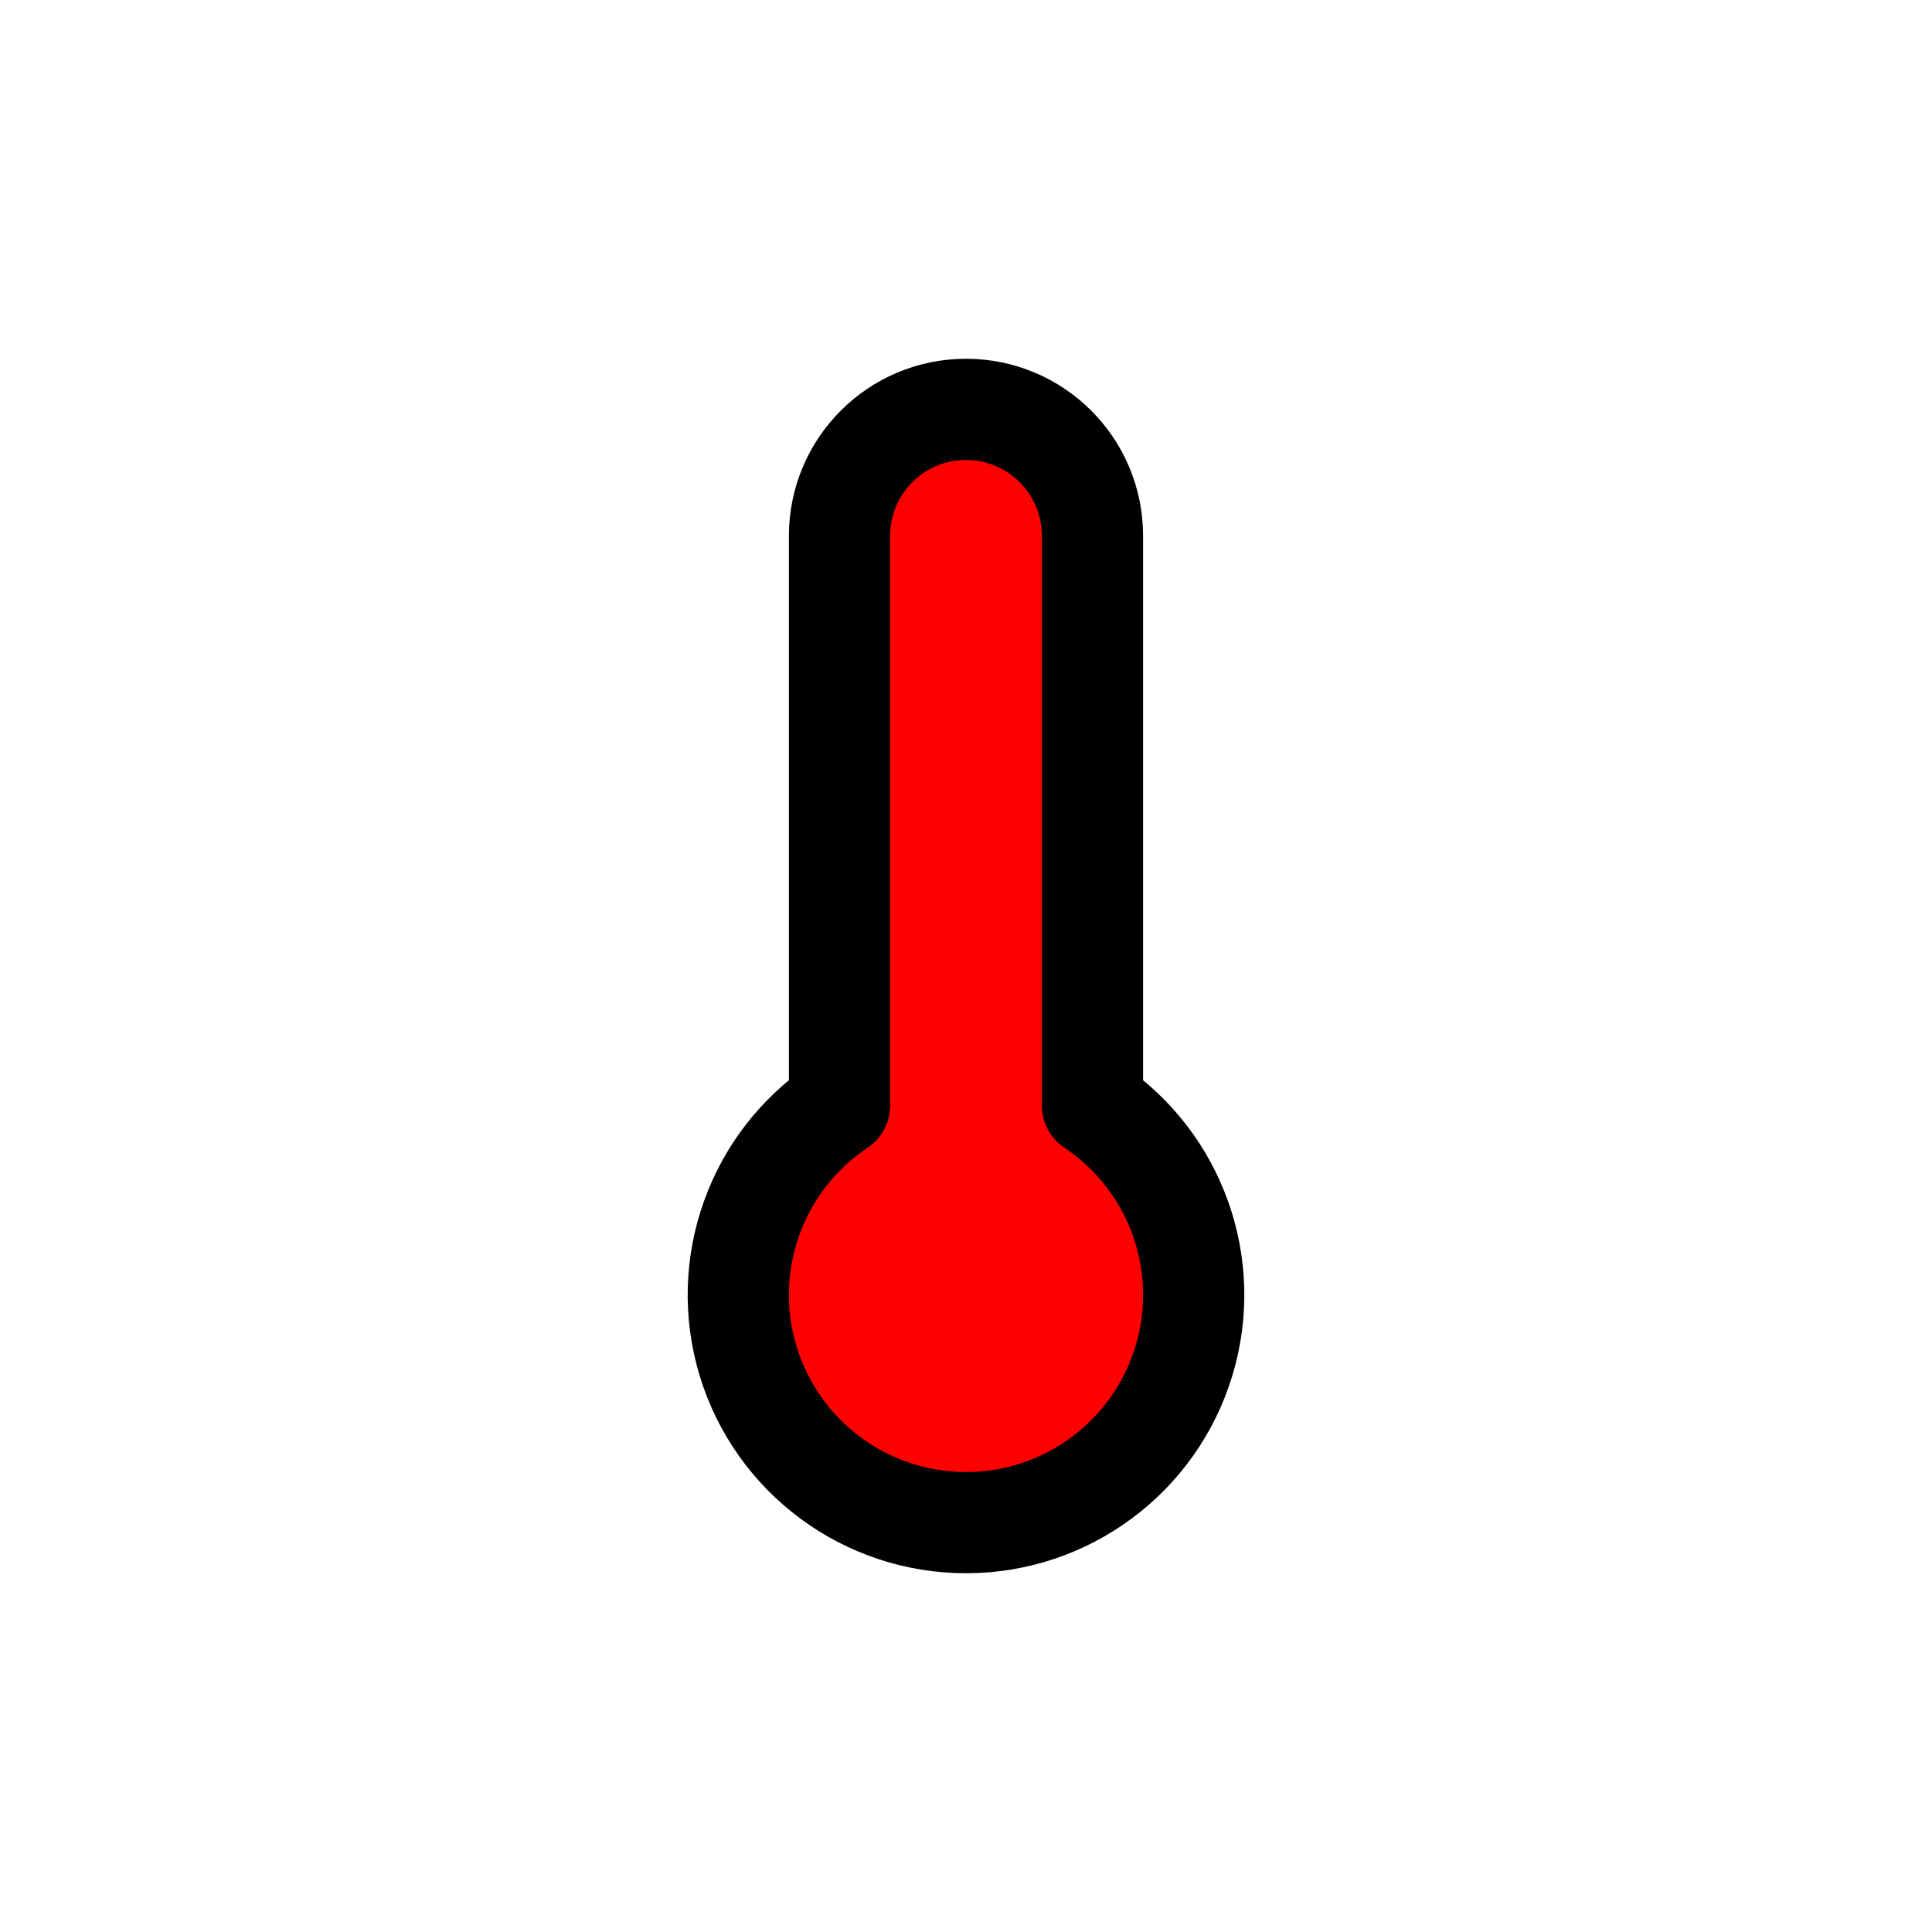
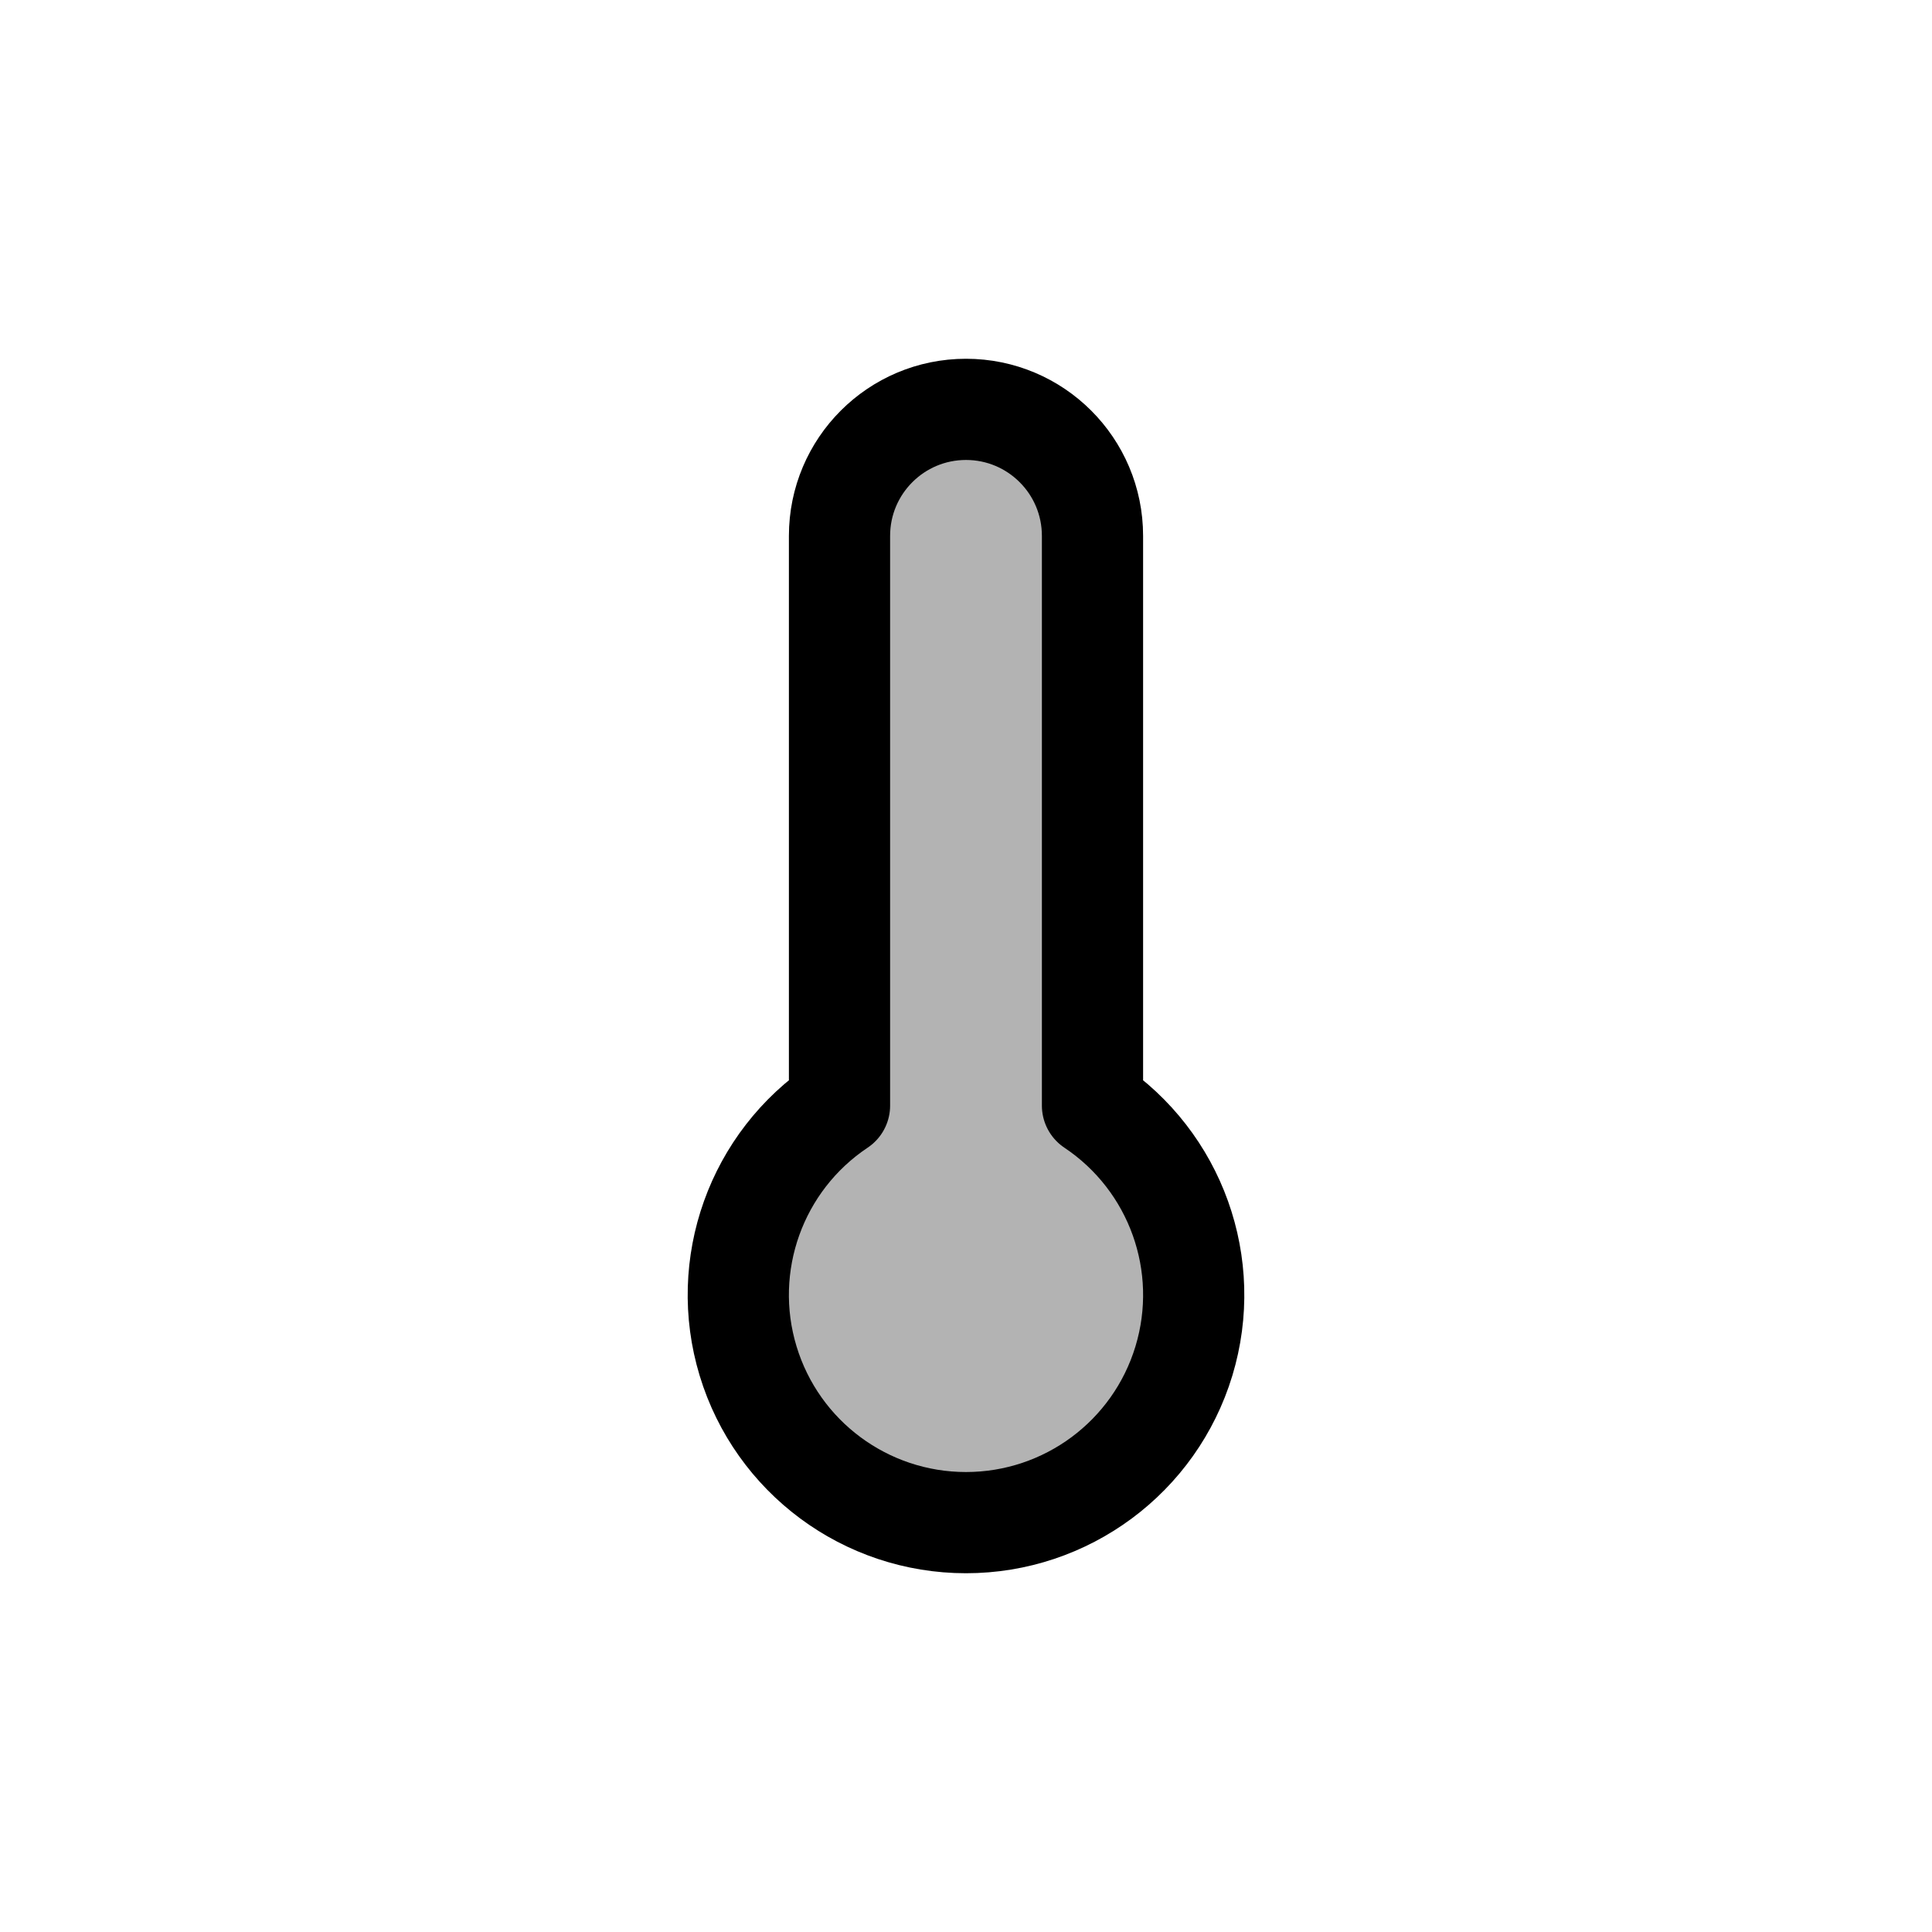
<svg xmlns="http://www.w3.org/2000/svg" width="70" height="70" viewBox="0 0 70 70" fill="none" stroke="currentColor" stroke-width="2" stroke-linecap="round" stroke-linejoin="round" class="feather feather-thermometer" version="1.1" id="svg847">
  <defs id="defs851" />
-   <path style="fill:#ff0000;stroke:#ff0000;stroke-width:0.401;stroke-opacity:1;fill-opacity:1" d="m 33.428,53.072 c -2.8,-0.752 -4.772,-3.29 -4.772,-6.143 0,-1.966 0.909,-3.789 2.534,-5.086 0.825,-0.658 1.07,-1.024 1.07,-1.594 v -0.377 h 2.692 2.692 l 0.072,0.451 c 0.086,0.541 0.396,1.022 0.866,1.344 1.062,0.728 2.119,2.183 2.511,3.458 0.269,0.876 0.311,2.334 0.092,3.237 -0.544,2.245 -2.406,4.133 -4.653,4.715 -0.8,0.207 -2.326,0.205 -3.106,-0.004 z" id="path1469" />
-   <path style="fill:#ff0000;stroke:#ff0000;stroke-width:0.5;stroke-opacity:1;fill-opacity:1" d="M 32.31,28.743 V 16.401 h 2.695 2.695 v 12.342 12.342 h -2.695 -2.695 z" id="path1471" />
+   <path style="fill:#b3b3b3;stroke:#b3b3b3;stroke-width:0.401;stroke-opacity:1;fill-opacity:1" d="m 33.428,53.072 c -2.8,-0.752 -4.772,-3.29 -4.772,-6.143 0,-1.966 0.909,-3.789 2.534,-5.086 0.825,-0.658 1.07,-1.024 1.07,-1.594 v -0.377 h 2.692 2.692 l 0.072,0.451 c 0.086,0.541 0.396,1.022 0.866,1.344 1.062,0.728 2.119,2.183 2.511,3.458 0.269,0.876 0.311,2.334 0.092,3.237 -0.544,2.245 -2.406,4.133 -4.653,4.715 -0.8,0.207 -2.326,0.205 -3.106,-0.004 z" id="path1469" />
+   <path style="fill:#b3b3b3;stroke:#b3b3b3;stroke-width:0.5;stroke-opacity:1;fill-opacity:1" d="M 32.31,28.743 V 16.401 h 2.695 2.695 v 12.342 12.342 h -2.695 -2.695 z" id="path1471" />
  <path d="M 39.583,40.058 V 19.415 a 4.583,4.583 0 0 0 -9.166,0 v 20.643 a 8.25,8.25 0 1 0 9.166,0 z" id="path845" style="stroke-width:3.667" />
</svg>
